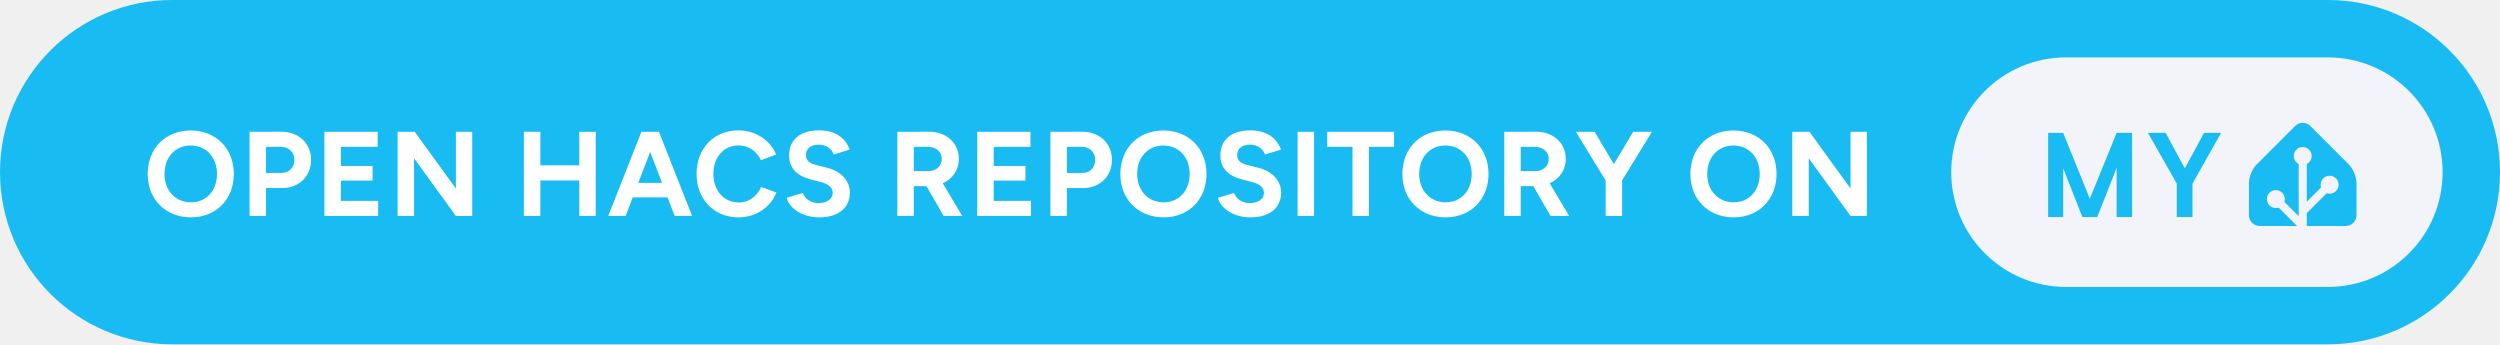
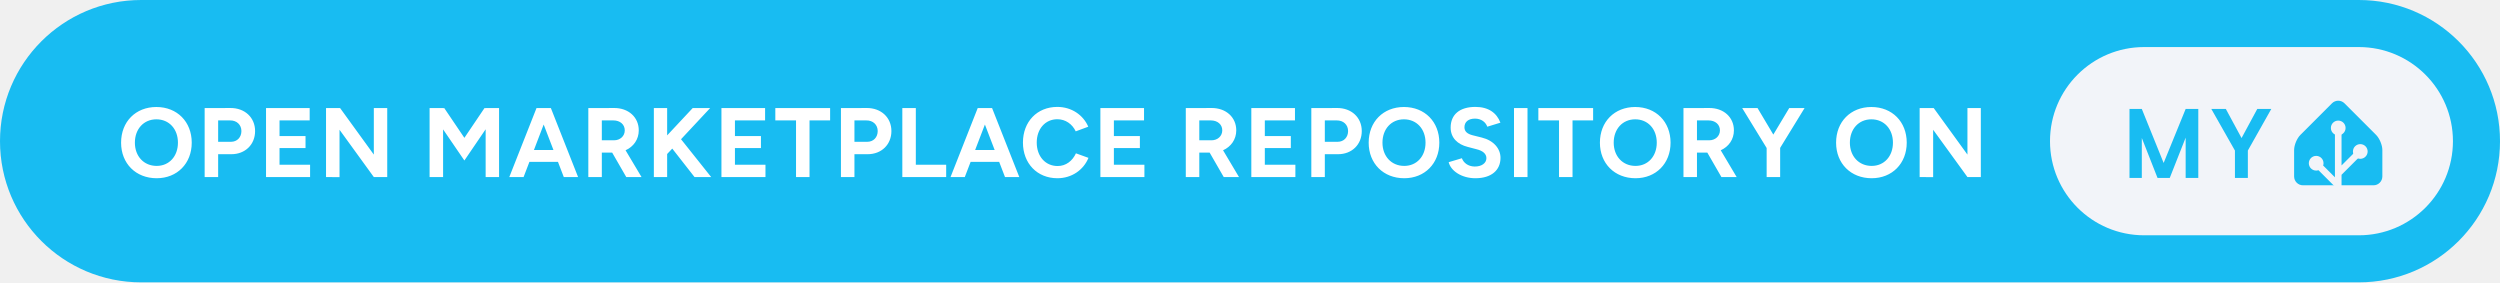
- <svg xmlns="http://www.w3.org/2000/svg" height="40" aria-label="Open HACS repository on My Home Assistant" style="border-radius:24px;width:auto" viewBox="0 0 697 96">
-   <rect width="697" height="96" fill="#18bcf2" rx="48" />
-   <path fill="#fff" d="M53.27 60.6c6.96 0 11.92-5.02 11.92-12.09 0-7.1-4.96-12.13-12.02-12.13-7.04 0-12 4.99-12 12.13 0 7.07 4.99 12.09 12.1 12.09m0-4.19c-4.36 0-7.41-3.28-7.41-7.9 0-4.66 3.02-7.94 7.31-7.94 4.32 0 7.33 3.28 7.33 7.94 0 4.62-2.98 7.9-7.23 7.9m16.31 3.79h4.59v-7.77h4.49c4.72 0 8.07-3.29 8.07-7.87 0-4.59-3.48-7.88-8.44-7.84l-4.66.03h-4.05Zm8.61-19.26c2.28-.04 3.89 1.47 3.89 3.62 0 2.14-1.48 3.65-3.52 3.65h-4.39v-7.27ZM90.45 60.2h14.98v-4.19H95.04v-5.66h8.84v-4.09h-8.84v-5.32h10.25v-4.19H90.45Zm20.4 0 4.59.03V44.12L127.1 60.2h4.56V36.75h-4.56v15.81l-11.46-15.81h-4.79Zm35.21 0 4.59.03v-9.91h10.85v9.88h4.59V36.75h-4.59v9.35h-10.85v-9.35l-4.59-.03Zm23.52 0h4.86l1.97-5.16h9.72l1.97 5.16h4.86l-9.24-23.45h-4.9Zm8.37-9.21 3.32-8.65 3.32 8.65Zm27.98 9.61c4.85 0 8.87-2.81 10.55-6.93l-4.26-1.54c-1.17 2.54-3.35 4.32-6.23 4.32-4.15 0-7.1-3.29-7.1-7.98 0-4.65 2.92-7.93 7-7.93 2.78 0 5.09 1.64 6.27 4.12l4.25-1.58c-1.71-3.99-5.69-6.73-10.52-6.73-6.87 0-11.69 5.02-11.69 12.12 0 7.11 4.86 12.13 11.73 12.13m22.47 0c5.46 0 8.55-2.75 8.55-6.93 0-3.12-2.32-5.9-6.37-6.9L227.5 46c-1.74-.44-2.81-1.24-2.81-2.72 0-1.84 1.34-2.95 3.58-2.95 2.18 0 3.65 1.24 4.19 2.75l4.45-1.37c-1.24-3.29-4.02-5.36-8.51-5.36-5.36 0-8.4 2.61-8.4 7.03 0 3.49 2.34 5.7 5.79 6.57l3.05.8c2.08.51 3.32 1.54 3.32 3.02 0 1.71-1.65 2.88-4.02 2.85-2.25-.04-3.76-1.28-4.33-2.82l-4.48 1.34c.67 2.88 4.32 5.46 9.07 5.46m21.78-.4h4.59v-8.31h3.52l4.79 8.31h5.19l-5.43-9.11c2.72-1.21 4.49-3.69 4.49-6.77 0-4.45-3.48-7.64-8.44-7.6l-4.66.03h-4.05Zm8.51-19.26c2.28 0 3.88 1.37 3.88 3.38 0 1.98-1.6 3.38-3.65 3.38h-4.15v-6.76Zm13.77 19.26h14.97v-4.19h-10.38v-5.66h8.84v-4.09h-8.84v-5.32h10.25v-4.19h-14.84Zm20.4 0h4.59v-7.77h4.49c4.72 0 8.07-3.29 8.07-7.87 0-4.59-3.48-7.88-8.44-7.84l-4.66.03h-4.05Zm8.61-19.26c2.28-.04 3.88 1.47 3.88 3.62 0 2.14-1.47 3.65-3.51 3.65h-4.39v-7.27Zm22.98 19.66c6.97 0 11.92-5.02 11.92-12.09 0-7.1-4.95-12.13-12.02-12.13-7.04 0-12 4.99-12 12.13 0 7.07 5 12.09 12.1 12.09m0-4.19c-4.36 0-7.41-3.28-7.41-7.9 0-4.66 3.02-7.94 7.31-7.94 4.32 0 7.33 3.28 7.33 7.94 0 4.62-2.98 7.9-7.23 7.9m24.19 4.19c5.46 0 8.54-2.75 8.54-6.93 0-3.12-2.31-5.9-6.37-6.9l-3.08-.77c-1.74-.44-2.81-1.24-2.81-2.72 0-1.84 1.34-2.95 3.58-2.95 2.18 0 3.65 1.24 4.19 2.75l4.45-1.37c-1.24-3.29-4.02-5.36-8.5-5.36-5.36 0-8.41 2.61-8.41 7.03 0 3.49 2.34 5.7 5.79 6.57l3.05.8c2.08.51 3.32 1.54 3.32 3.02 0 1.71-1.64 2.88-4.02 2.85-2.25-.04-3.75-1.28-4.32-2.82l-4.49 1.34c.67 2.88 4.32 5.46 9.08 5.46m13.13-.4h4.59V36.75h-4.59Zm15.31 0h4.59V40.94h7v-4.19h-18.63v4.19h7.04Zm25.99.4c6.97 0 11.93-5.02 11.93-12.09 0-7.1-4.96-12.13-12.03-12.13-7.03 0-11.99 4.99-11.99 12.13 0 7.07 4.99 12.09 12.09 12.09m0-4.19c-4.35 0-7.4-3.28-7.4-7.9 0-4.66 3.01-7.94 7.3-7.94 4.32 0 7.34 3.28 7.34 7.94 0 4.62-2.98 7.9-7.24 7.9m16.32 3.79h4.59v-8.31h3.51l4.8 8.31h5.19l-5.43-9.11c2.71-1.21 4.49-3.69 4.49-6.77 0-4.45-3.48-7.64-8.44-7.6l-4.66.03h-4.05Zm8.51-19.26c2.27 0 3.88 1.37 3.88 3.38 0 1.98-1.61 3.38-3.65 3.38h-4.15v-6.76Zm19.76 19.26h4.59v-9.92l8.31-13.53h-5.23l-5.39 9.01-5.36-9.01h-5.23l8.31 13.57Zm35.71.4c6.97 0 11.93-5.02 11.93-12.09 0-7.1-4.96-12.13-12.03-12.13-7.03 0-11.99 4.99-11.99 12.13 0 7.07 4.99 12.09 12.09 12.09m0-4.19c-4.35 0-7.4-3.28-7.4-7.9 0-4.66 3.01-7.94 7.3-7.94 4.32 0 7.34 3.28 7.34 7.94 0 4.62-2.98 7.9-7.24 7.9m16.32 3.79 4.59.03V44.12l11.65 16.08h4.56V36.75h-4.56v15.81l-11.45-15.81h-4.79Z" />
-   <g style="transform:translate(200px,0)">
+ <svg xmlns="http://www.w3.org/2000/svg" height="40" aria-label="Open Marketplace repository on My Home Assistant" style="border-radius:24px;width:auto" viewBox="0 0 850 96">
+   <rect width="850" height="96" fill="#18bcf2" rx="48" />
+   <path fill="#fff" d="M53.27 60.6c6.96 0 11.92-5.02 11.92-12.09 0-7.1-4.96-12.13-12.02-12.13-7.04 0-12 4.99-12 12.13 0 7.07 4.99 12.09 12.1 12.09m0-4.19c-4.36 0-7.41-3.28-7.41-7.9 0-4.66 3.02-7.94 7.31-7.94 4.32 0 7.33 3.28 7.33 7.94 0 4.62-2.98 7.9-7.23 7.9m16.31 3.79h4.59v-7.77h4.49c4.72 0 8.07-3.29 8.07-7.87 0-4.59-3.48-7.88-8.44-7.84l-4.66.03h-4.05Zm8.61-19.26c2.28-.04 3.89 1.47 3.89 3.62 0 2.14-1.48 3.65-3.52 3.65h-4.39v-7.27ZM90.45 60.2h14.98v-4.19H95.04v-5.66h8.84v-4.09h-8.84v-5.32h10.25v-4.19H90.45Zm20.4 0 4.59.03V44.12L127.1 60.2h4.56V36.75h-4.56v15.81l-11.46-15.81h-4.79Zm35.21 0h4.59V43.99l7.24 10.58 7.23-10.62V60.2h4.56V36.75h-4.56v.03l-.4-.03-6.83 10.12-6.84-10.12-.4.03v-.03h-4.59Zm27.1 0h4.86l1.98-5.16h9.71l1.98 5.16h4.86l-9.25-23.45h-4.89Zm8.38-9.21 3.31-8.65 3.32 8.65Zm18.49 9.21h4.59v-8.31h3.52l4.79 8.31h5.19l-5.43-9.11c2.72-1.21 4.49-3.69 4.49-6.77 0-4.45-3.48-7.64-8.44-7.6l-4.66.03h-4.05Zm8.51-19.26c2.28 0 3.88 1.37 3.88 3.38 0 1.98-1.6 3.38-3.65 3.38h-4.15v-6.76Zm13.77 19.26h4.52v-7.84l1.74-1.84 7.57 9.68h5.66l-10.25-12.86 9.89-10.59h-5.93l-8.68 9.28v-9.28h-4.52Zm22.98 0h14.97v-4.19h-10.38v-5.66h8.84v-4.09h-8.84v-5.32h10.25v-4.19h-14.84Zm25.36 0h4.59V40.94h7v-4.19h-18.63v4.19h7.04Zm15.27 0h4.59v-7.77H295c4.73 0 8.08-3.29 8.08-7.87 0-4.59-3.49-7.88-8.45-7.84l-4.65.03h-4.06Zm8.61-19.26c2.28-.04 3.89 1.47 3.89 3.62 0 2.14-1.47 3.65-3.52 3.65h-4.39v-7.27Zm12.26 19.26h14.91v-4.19h-10.32V36.75h-4.59Zm16.39 0h4.85l1.98-5.16h9.71l1.98 5.16h4.86l-9.25-23.45h-4.89Zm8.37-9.21 3.32-8.65 3.31 8.65Zm27.97 9.61c4.86 0 8.88-2.81 10.56-6.93l-4.26-1.54c-1.17 2.54-3.35 4.32-6.23 4.32-4.15 0-7.1-3.29-7.1-7.98 0-4.65 2.91-7.93 7-7.93 2.78 0 5.09 1.64 6.26 4.12l4.26-1.58c-1.71-3.99-5.7-6.73-10.52-6.73-6.87 0-11.69 5.02-11.69 12.12 0 7.11 4.86 12.13 11.72 12.13m14.61-.4h14.97v-4.19h-10.38v-5.66h8.84v-4.09h-8.84v-5.32h10.25v-4.19h-14.84Zm29.04 0h4.59v-8.31h3.52l4.79 8.31h5.19l-5.42-9.11c2.71-1.21 4.49-3.69 4.49-6.77 0-4.45-3.49-7.64-8.45-7.6l-4.65.03h-4.06Zm8.51-19.26c2.28 0 3.89 1.37 3.89 3.38 0 1.98-1.61 3.38-3.65 3.38h-4.16v-6.76Zm13.77 19.26h14.98v-4.19h-10.39v-5.66h8.84v-4.09h-8.84v-5.32h10.25v-4.19h-14.84Zm20.4 0h4.59v-7.77h4.49c4.72 0 8.07-3.29 8.07-7.87 0-4.59-3.48-7.88-8.44-7.84l-4.65.03h-4.06Zm8.61-19.26c2.28-.04 3.89 1.47 3.89 3.62 0 2.14-1.48 3.65-3.52 3.65h-4.39v-7.27Zm22.98 19.66c6.97 0 11.93-5.02 11.93-12.09 0-7.1-4.96-12.13-12.03-12.13-7.03 0-11.99 4.99-11.99 12.13 0 7.07 4.99 12.09 12.09 12.09m0-4.19c-4.35 0-7.4-3.28-7.4-7.9 0-4.66 3.01-7.94 7.3-7.94 4.32 0 7.34 3.28 7.34 7.94 0 4.62-2.98 7.9-7.24 7.9m24.19 4.19c5.46 0 8.54-2.75 8.54-6.93 0-3.12-2.31-5.9-6.36-6.9l-3.08-.77c-1.75-.44-2.82-1.24-2.82-2.72 0-1.84 1.34-2.95 3.59-2.95 2.17 0 3.65 1.24 4.18 2.75l4.46-1.37c-1.24-3.29-4.02-5.36-8.51-5.36-5.36 0-8.41 2.61-8.41 7.03 0 3.49 2.35 5.7 5.8 6.57l3.05.8c2.07.51 3.31 1.54 3.31 3.02 0 1.71-1.64 2.88-4.02 2.85-2.24-.04-3.75-1.28-4.32-2.82l-4.49 1.34c.67 2.88 4.32 5.46 9.08 5.46m13.13-.4h4.59V36.75h-4.59Zm15.31 0h4.59V40.94h7v-4.19h-18.62v4.19h7.03Zm26 .4c6.97 0 11.92-5.02 11.92-12.09 0-7.1-4.95-12.13-12.02-12.13-7.04 0-12 4.99-12 12.13 0 7.07 5 12.09 12.1 12.09m0-4.19c-4.36 0-7.41-3.28-7.41-7.9 0-4.66 3.02-7.94 7.31-7.94 4.32 0 7.33 3.28 7.33 7.94 0 4.62-2.98 7.9-7.23 7.9m16.31 3.79h4.59v-8.31h3.52l4.79 8.31h5.19l-5.42-9.11c2.71-1.21 4.48-3.69 4.48-6.77 0-4.45-3.48-7.64-8.44-7.6l-4.65.03h-4.06Zm8.51-19.26c2.28 0 3.89 1.37 3.89 3.38 0 1.98-1.61 3.38-3.65 3.38h-4.16v-6.76Zm19.77 19.26h4.59v-9.92l8.3-13.53h-5.22l-5.4 9.01-5.36-9.01h-5.22l8.31 13.57Zm35.71.4c6.96 0 11.92-5.02 11.92-12.09 0-7.1-4.96-12.13-12.02-12.13-7.04 0-12 4.99-12 12.13 0 7.07 4.99 12.09 12.1 12.09m0-4.19c-4.36 0-7.41-3.28-7.41-7.9 0-4.66 3.02-7.94 7.31-7.94 4.32 0 7.33 3.28 7.33 7.94 0 4.62-2.98 7.9-7.23 7.9m16.31 3.79 4.59.03V44.12l11.66 16.08h4.55V36.75h-4.55v15.81l-11.46-15.81h-4.79Z" />
+   <g style="transform:translate(353px,0)">
    <rect width="137" height="64" x="344" y="16" fill="#f2f4f9" rx="32" />
    <path fill="#18bcf2" d="M394.419 37.047V60.5h-4.297V46.797L384.716 60.5h-4.157l-5.343-13.594V60.5h-4.188V37.047h4.188l7.422 18.36 7.484-18.36zm9.365 0 5.344 9.89 5.344-9.89h4.766l-7.969 14.14V60.5h-4.391v-9.312l-8.031-14.141zM457 60c0 1.65-1.35 3-3 3h-24c-1.65 0-3-1.35-3-3v-9c0-1.65.95-3.95 2.12-5.12l10.76-10.76a3 3 0 0 1 4.24 0l10.76 10.76c1.17 1.17 2.12 3.47 2.12 5.12z" />
    <path fill="#f2f4f9" stroke="#f2f4f9" d="M442 45.5a2 2 0 1 0 0-4 2 2 0 0 0 0 4Z" />
    <path fill="#f2f4f9" stroke="#f2f4f9" stroke-miterlimit="10" d="M449.5 53.5a2 2 0 1 0 0-4 2 2 0 0 0 0 4ZM434.5 57.5a2 2 0 1 0 0-4 2 2 0 0 0 0 4Z" />
    <path fill="none" stroke="#f2f4f9" stroke-miterlimit="10" stroke-width="2.25" d="M442 43.48V63l-7.5-7.5M449.5 51.46l-7.41 7.41" />
  </g>
</svg>
